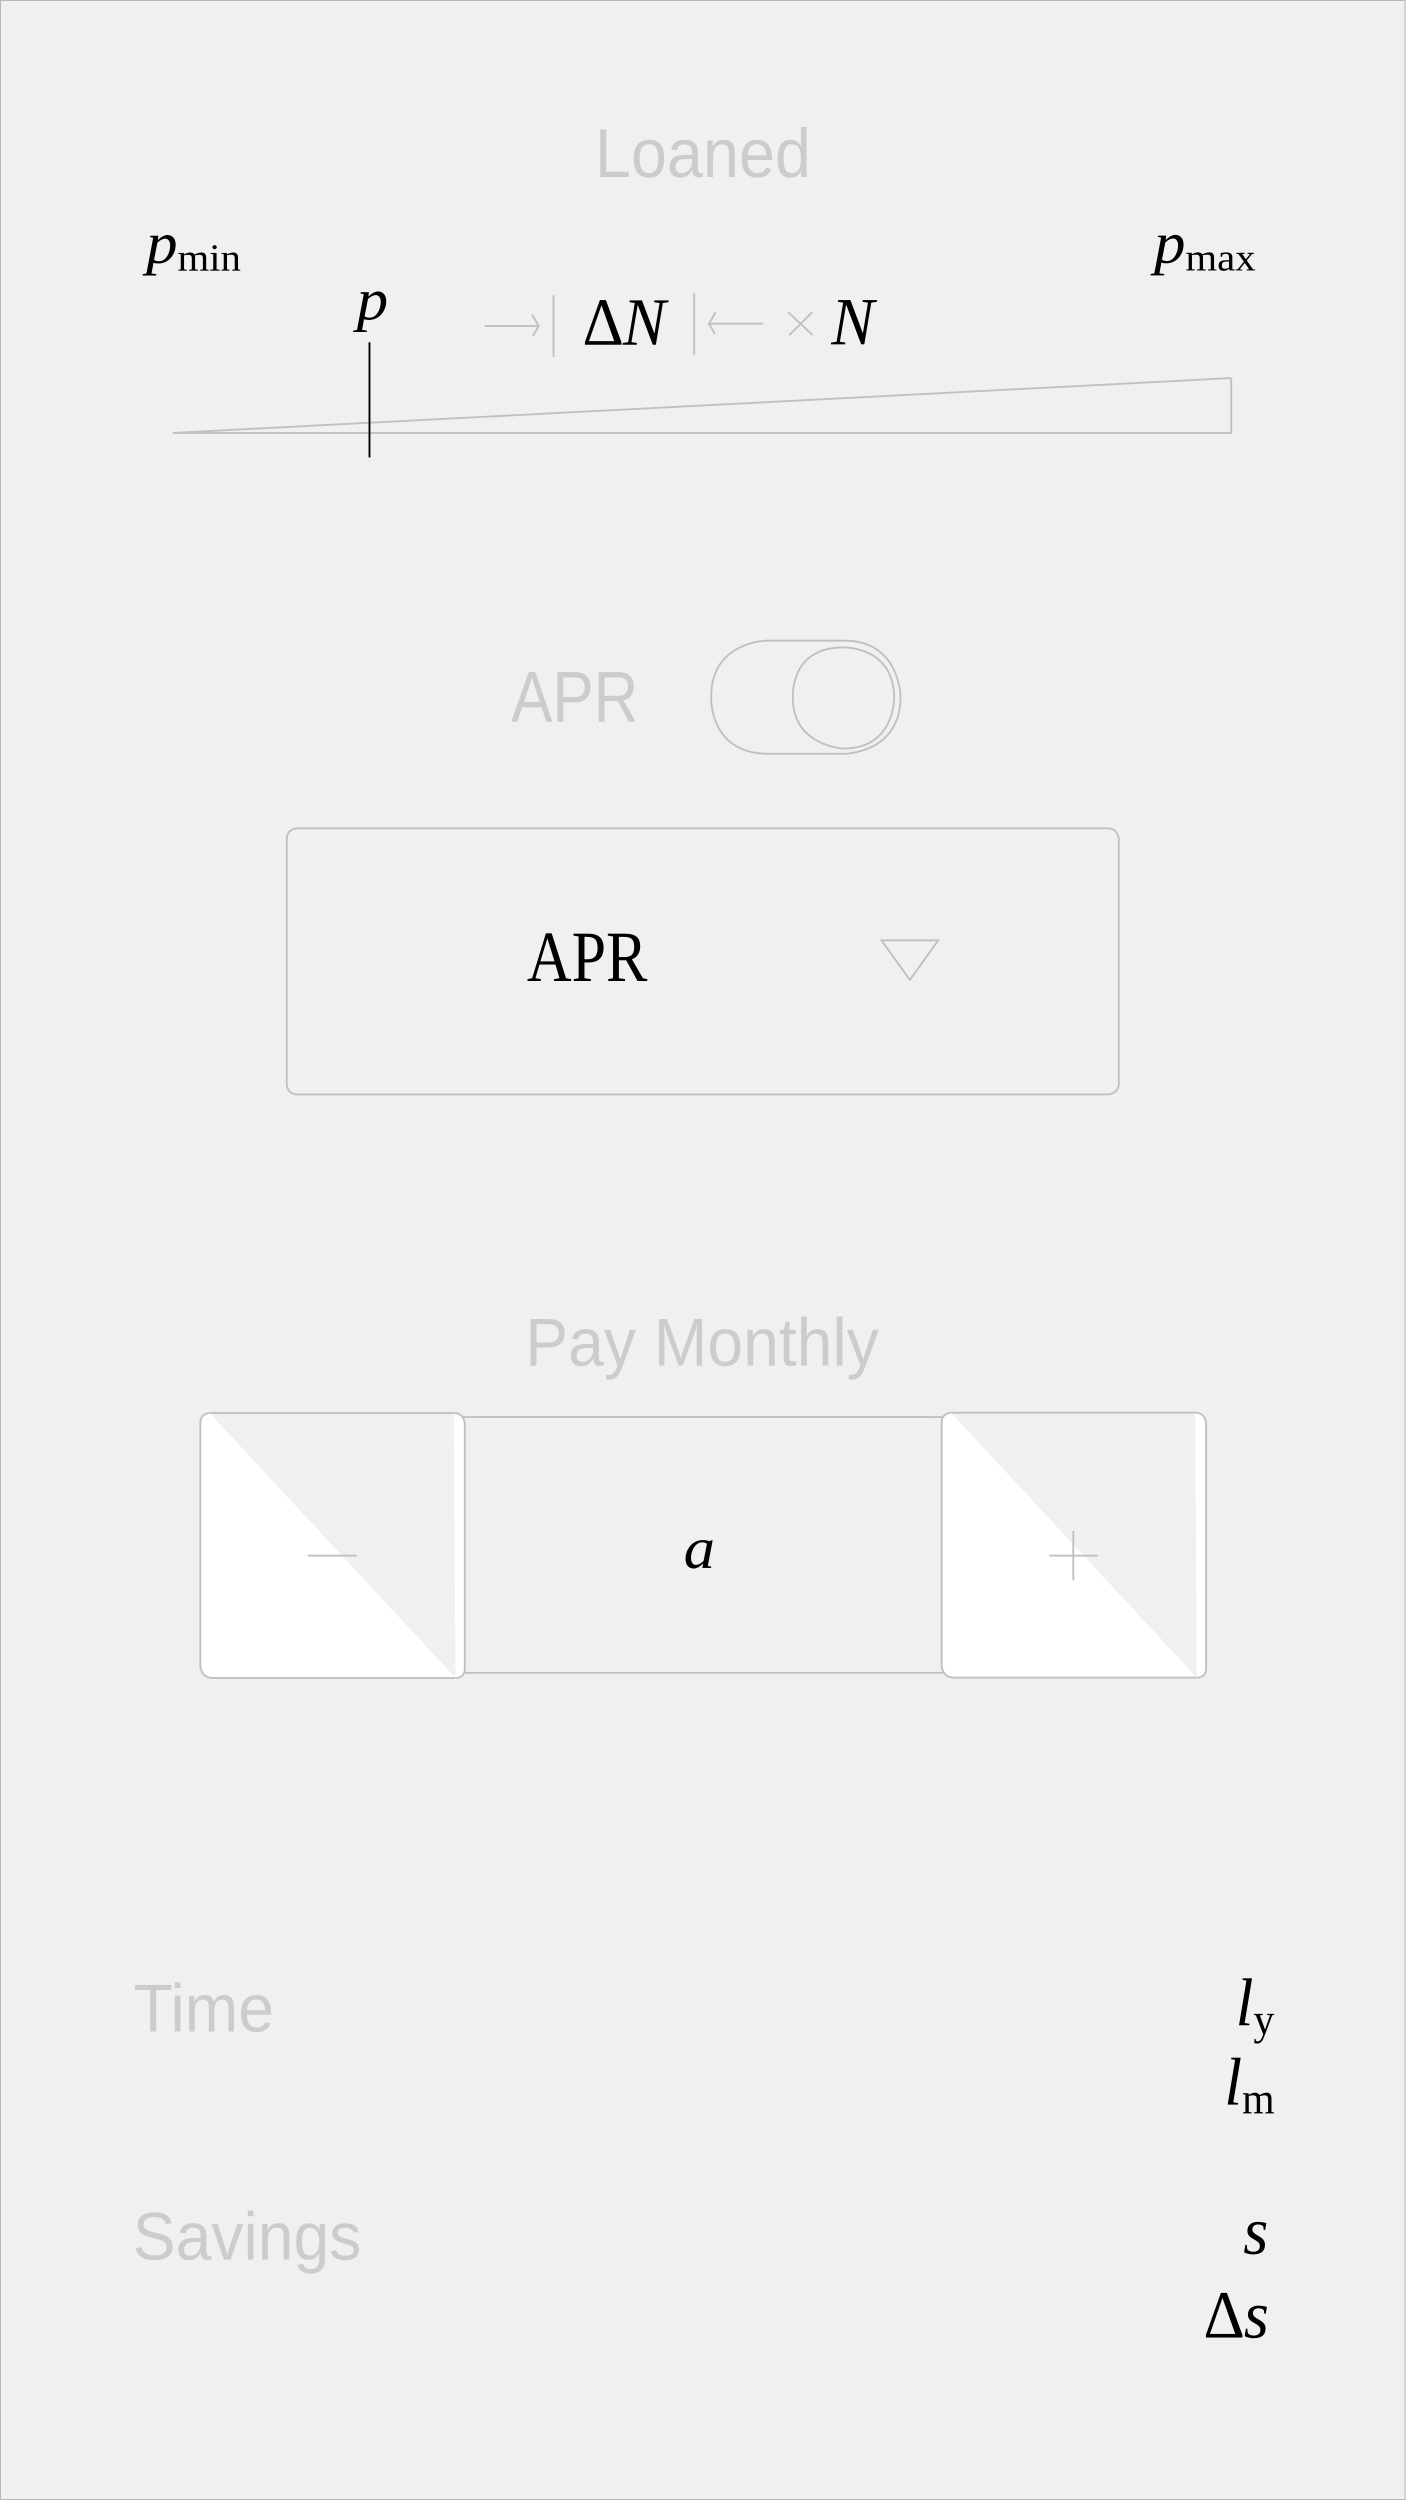
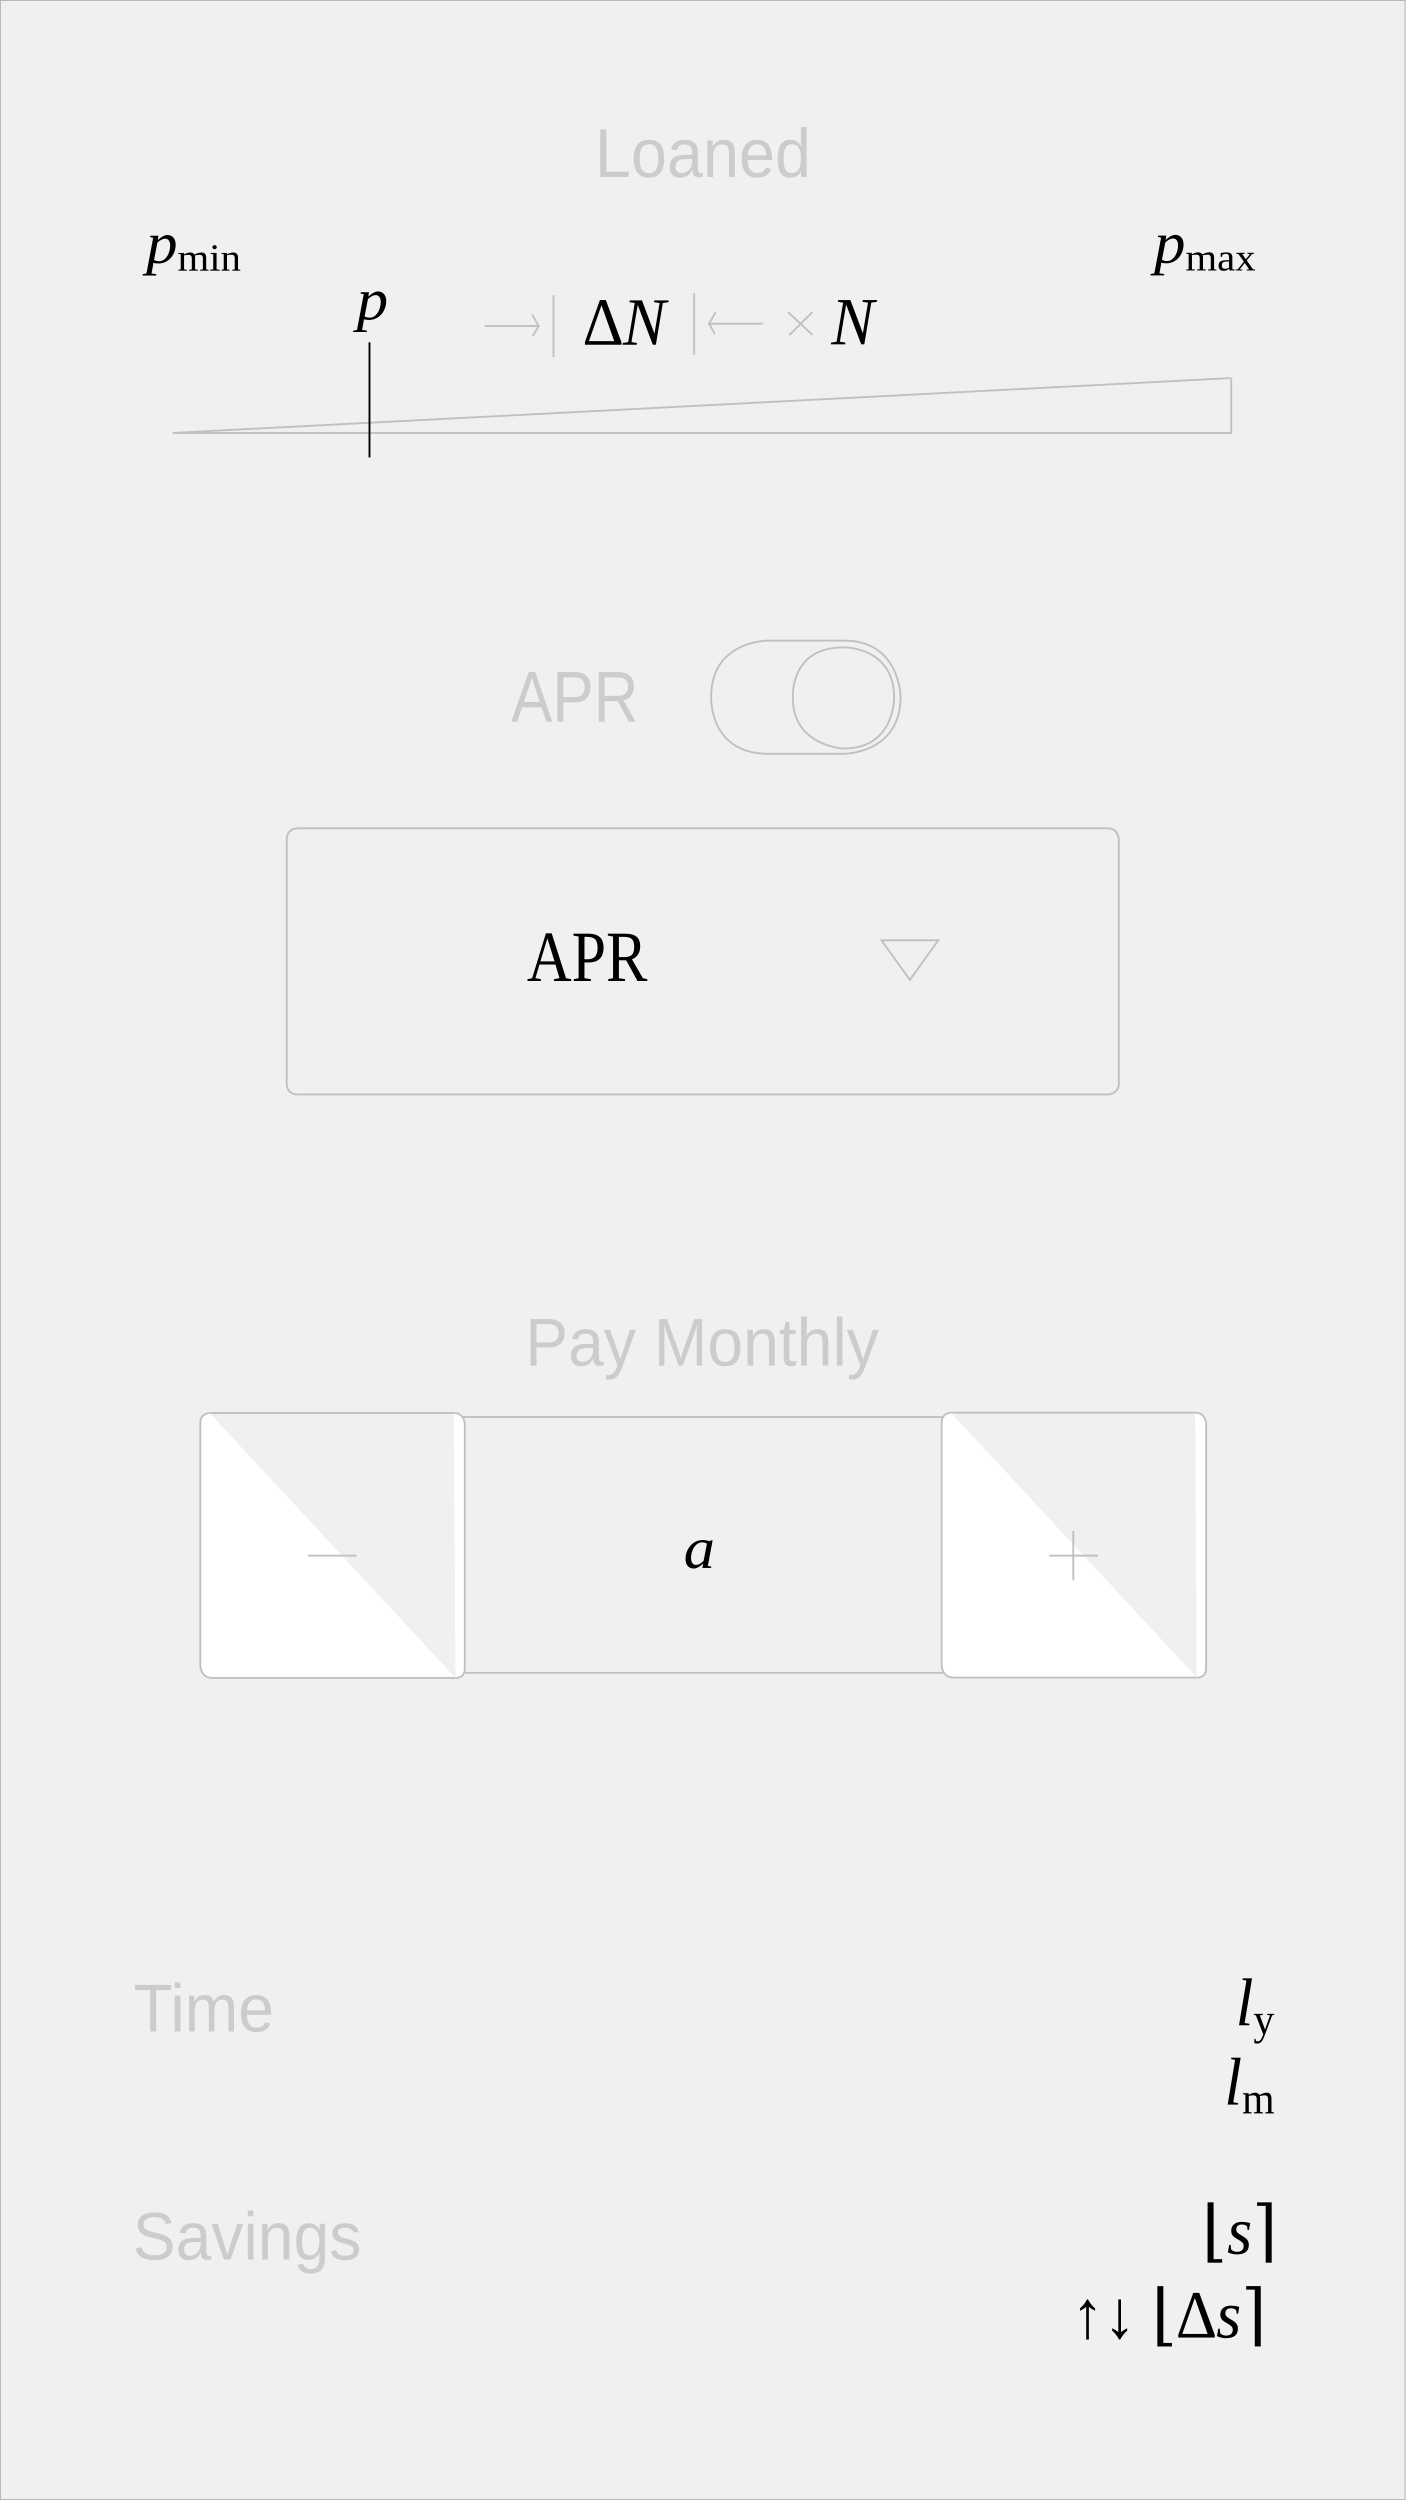
<svg xmlns="http://www.w3.org/2000/svg" version="1.1" id="svg2" width="750" height="1334" viewBox="0 0 750 1334">
  <defs id="defs6" />
  <path style="fill:none;stroke:#c0c0c0;stroke-width:0.972px;stroke-linecap:butt;stroke-linejoin:miter;stroke-opacity:1" d="M 242.559,756.135 H 506.694" id="path10561-6" />
  <path style="fill:none;stroke:#c0c0c0;stroke-width:0.96px;stroke-linecap:butt;stroke-linejoin:miter;stroke-opacity:1" d="M 245.374,892.623 H 507.04" id="path10561" />
  <path style="fill:none;stroke:#c0c0c0;stroke-width:1px;stroke-linecap:butt;stroke-linejoin:miter;stroke-opacity:1;fill-opacity:1" d="M 657,201.731 V 231 H 92.159 L 657,201.731" id="path942" />
  <rect style="opacity:1;fill:none;fill-opacity:1;stroke:none;stroke-width:0.5;stroke-linecap:butt;stroke-linejoin:round;stroke-miterlimit:4;stroke-dasharray:none;stroke-opacity:1;paint-order:normal" id="rect944" width="638.532" height="89.526" x="68.461" y="189.909" ry="0.248" />
  <path style="fill:none;stroke:#c0c0c0;stroke-width:1px;stroke-linecap:butt;stroke-linejoin:miter;stroke-opacity:1" d="m 153,578.154 v -130.308 0 C 153,441.948 158.846,442 158.846,442 h 432.308 c 5.643,0 5.846,5.846 5.846,5.846 v 130.308 C 597,583.766 591.154,584 591.154,584 h -432.308" id="path946" />
  <path style="fill:none;stroke:#c0c0c0;stroke-width:1px;stroke-linecap:butt;stroke-linejoin:miter;stroke-opacity:1" d="M 158.846,584 C 152.734,584 153,578.154 153,578.154" id="path948" />
  <path style="fill:none;stroke:#c0c0c0;stroke-width:1px;stroke-linecap:butt;stroke-linejoin:miter;stroke-opacity:1" d="m 470.341,501.769 h 30.281 l -15.099,21.106 z" id="path950" />
  <path style="fill:none;stroke:#c0c0c0;stroke-width:1px;stroke-linecap:butt;stroke-linejoin:miter;stroke-opacity:1" d="m 379.478,371.748 c 0,-29.674 29.907,-29.907 29.907,-29.907 h 41.194 c 29.674,0 29.965,29.965 29.965,29.965 0,30.547 -30.43,30.43 -30.43,30.43 h -40.031 c -32.118,0 -30.605,-30.489 -30.605,-30.489 z" id="path954" />
  <path style="fill:none;stroke:#c0c0c0;stroke-width:1px;stroke-linecap:butt;stroke-linejoin:miter;stroke-opacity:1" d="m 449.997,345.449 c -28.859,0 -26.939,26.939 -26.939,26.939 0,25.776 27.056,27.056 27.056,27.056 27.347,0 26.998,-26.998 26.998,-26.998 0,-27.696 -27.114,-26.998 -27.114,-26.998 z" id="path958" />
  <text xml:space="preserve" style="font-style:normal;font-weight:normal;font-size:59.472px;line-height:1.25;font-family:sans-serif;letter-spacing:0px;word-spacing:0px;fill:#cccccc;fill-opacity:1;stroke:none;stroke-width:1.487;stroke-opacity:1;" x="294.636" y="356.523" id="text962" transform="scale(0.9257212,1.080239)">
    <tspan id="tspan960" x="294.636" y="356.523" style="font-style:normal;font-variant:normal;font-weight:normal;font-stretch:normal;font-size:35.683px;font-family:'Liberation Sans';-inkscape-font-specification:'Liberation Sans';stroke-width:1.487;stroke:none;stroke-opacity:1;fill:#cccccc;">APR</tspan>
  </text>
  <text xml:space="preserve" style="font-style:normal;font-variant:normal;font-weight:normal;font-stretch:normal;font-size:35.193px;line-height:1.25;font-family:'Liberation Sans';-inkscape-font-specification:'Liberation Sans';letter-spacing:0px;word-spacing:0px;fill:#cccccc;fill-opacity:1;stroke:none;stroke-width:0.88;" x="287.612" y="710.067" id="text966" transform="scale(0.9744464,1.026224)">
    <tspan id="tspan964" x="287.612" y="710.067" style="stroke-width:0.88;fill:#cccccc;">Pay Monthly</tspan>
  </text>
  <path style="fill:none;stroke:#c0c0c0;stroke-width:1;stroke-linecap:butt;stroke-linejoin:miter;stroke-opacity:1;stroke-miterlimit:4;stroke-dasharray:none" d="M 252.956,756.124 H 495.944" id="path970-3" />
  <path style="fill:none;stroke:#c0c0c0;stroke-width:1px;stroke-linecap:butt;stroke-linejoin:miter;stroke-opacity:1" d="m 258.571,173.943 h 28.859 l -3.493,-6.05" id="path1039" />
  <path style="fill:none;stroke:#c0c0c0;stroke-width:1px;stroke-linecap:butt;stroke-linejoin:miter;stroke-opacity:1" d="m 287.43,173.943 -3.148,5.453" id="path1041" />
  <path style="fill:none;stroke:#c0c0c0;stroke-width:1px;stroke-linecap:butt;stroke-linejoin:miter;stroke-opacity:1" d="m 295.344,157.513 v 33.049" id="path1043" />
  <path style="fill:none;stroke:#c0c0c0;stroke-width:1px;stroke-linecap:butt;stroke-linejoin:miter;stroke-opacity:1" d="m 407.181,172.711 h -28.859 l 3.493,-6.05" id="path1039-3" />
  <path style="fill:none;stroke:#c0c0c0;stroke-width:1px;stroke-linecap:butt;stroke-linejoin:miter;stroke-opacity:1" d="m 378.321,172.711 3.148,5.453" id="path1041-2" />
  <path style="fill:none;stroke:#c0c0c0;stroke-width:1px;stroke-linecap:butt;stroke-linejoin:miter;stroke-opacity:1" d="m 370.408,156.281 v 33.049" id="path1043-6" />
  <path style="fill:none;stroke:#c0c0c0;stroke-width:1;stroke-linecap:butt;stroke-linejoin:miter;stroke-opacity:1;stroke-miterlimit:4;stroke-dasharray:none" d="m 420.489,166.489 13.1,12.278" id="path1074" />
  <path style="fill:none;stroke:#c0c0c0;stroke-width:1px;stroke-linecap:butt;stroke-linejoin:miter;stroke-opacity:1" d="m 433.478,166.515 -12.343,12.343" id="path1076" />
  <text xml:space="preserve" style="font-style:normal;font-variant:normal;font-weight:normal;font-stretch:normal;font-size:35.681px;line-height:1.25;font-family:'Liberation Sans';-inkscape-font-specification:'Liberation Sans';letter-spacing:0px;word-spacing:0px;fill:#cccccc;fill-opacity:1;stroke:none;stroke-width:0.892;" x="327.977" y="91.411" id="text1086" transform="scale(0.9679333,1.033129)">
    <tspan id="tspan1084" x="327.977" y="91.411" style="stroke-width:0.892;fill:#cccccc;">Loaned</tspan>
  </text>
  <text xml:space="preserve" style="font-style:normal;font-variant:normal;font-weight:normal;font-stretch:normal;font-size:32.512px;line-height:1.25;font-family:'Liberation Sans';-inkscape-font-specification:'Liberation Sans';letter-spacing:0px;word-spacing:0px;fill:#000000;fill-opacity:1;stroke:none;stroke-width:0.813" x="75.824" y="144.338" id="text1086-0" transform="scale(1.028762,0.9720419)">
    <tspan id="tspan1084-6" x="75.824" y="144.338" style="stroke-width:0.813;-inkscape-font-specification:'Times New Roman,  Italic';font-family:'Times New Roman';font-weight:normal;font-style:italic;font-stretch:normal;font-variant:normal">p<tspan style="font-size:65%;baseline-shift:sub;-inkscape-font-specification:'Times New Roman, Italic';font-family:'Times New Roman';font-weight:normal;font-style:normal;font-stretch:normal;font-variant:normal" id="tspan1108">min</tspan>
    </tspan>
  </text>
  <text xml:space="preserve" style="font-style:normal;font-variant:normal;font-weight:normal;font-stretch:normal;font-size:32.512px;line-height:1.25;font-family:'Liberation Sans';-inkscape-font-specification:'Liberation Sans';letter-spacing:0px;word-spacing:0px;fill:#000000;fill-opacity:1;stroke:none;stroke-width:0.813" x="598.605" y="144.245" id="text1086-0-9" transform="scale(1.028762,0.9720419)">
    <tspan id="tspan1084-6-6" x="598.605" y="144.245" style="font-style:italic;font-variant:normal;font-weight:normal;font-stretch:normal;font-family:'Times New Roman';-inkscape-font-specification:'Times New Roman,  Italic';stroke-width:0.813">p<tspan style="font-style:normal;font-variant:normal;font-weight:normal;font-stretch:normal;font-size:65%;font-family:'Times New Roman';-inkscape-font-specification:'Times New Roman, Italic';baseline-shift:sub" id="tspan1108-0">max</tspan>
    </tspan>
  </text>
  <text xml:space="preserve" style="font-style:normal;font-variant:normal;font-weight:normal;font-stretch:normal;font-size:35.193px;line-height:1.25;font-family:'Liberation Sans';-inkscape-font-specification:'Liberation Sans';letter-spacing:0px;word-spacing:0px;fill:#cccccc;fill-opacity:1;stroke:none;stroke-width:0.88;" x="73.14" y="1056.276" id="text966-8" transform="scale(0.9744464,1.026224)">
    <tspan id="tspan964-6" x="73.14" y="1056.276" style="stroke-width:0.88;fill:#cccccc;">Time</tspan>
  </text>
  <text xml:space="preserve" style="font-style:normal;font-variant:normal;font-weight:normal;font-stretch:normal;font-size:35.193px;line-height:1.25;font-family:'Liberation Sans';-inkscape-font-specification:'Liberation Sans';letter-spacing:0px;word-spacing:0px;fill:#cccccc;fill-opacity:1;stroke:none;stroke-width:0.88;" x="72.692" y="1174.897" id="text966-8-7" transform="scale(0.9744464,1.026224)">
    <tspan id="tspan964-6-5" x="72.692" y="1174.897" style="stroke-width:0.88;fill:#cccccc;">Savings</tspan>
  </text>
  <text xml:space="preserve" style="font-style:normal;font-variant:normal;font-weight:normal;font-stretch:normal;font-size:32.512px;line-height:1.25;font-family:'Liberation Sans';-inkscape-font-specification:'Liberation Sans';letter-spacing:0px;word-spacing:0px;fill:#000000;fill-opacity:1;stroke:none;stroke-width:0.813;stroke-opacity:1;" x="354.607" y="860.716" id="text1086-0-4" transform="scale(1.028762,0.9720419)">
    <tspan id="tspan1084-6-4" x="354.607" y="860.716" style="stroke-width:0.813;-inkscape-font-specification:'Times New Roman, Italic';font-family:'Times New Roman';font-weight:normal;font-style:italic;font-stretch:normal;font-variant:normal;stroke:none;stroke-opacity:1;">a</tspan>
  </text>
  <path style="fill:none;stroke:#000000;stroke-width:1px;stroke-linecap:butt;stroke-linejoin:miter;stroke-opacity:1" d="m 197.154,182.649 v 61.443" id="path1303" />
  <text xml:space="preserve" style="font-style:normal;font-variant:normal;font-weight:normal;font-stretch:normal;font-size:32.512px;line-height:1.25;font-family:'Liberation Sans';-inkscape-font-specification:'Liberation Sans';letter-spacing:0px;word-spacing:0px;fill:#000000;fill-opacity:1;stroke:none;stroke-width:0.813" x="185.042" y="175.319" id="text1086-0-1" transform="scale(1.028762,0.9720419)">
    <tspan id="tspan1084-6-5" x="185.042" y="175.319" style="stroke-width:0.813;-inkscape-font-specification:'Times New Roman,  Italic';font-family:'Times New Roman';font-weight:normal;font-style:italic;font-stretch:normal;font-variant:normal">p</tspan>
  </text>
  <text xml:space="preserve" style="font-style:normal;font-variant:normal;font-weight:normal;font-stretch:normal;font-size:35.193px;line-height:1.25;font-family:'Liberation Sans';-inkscape-font-specification:'Liberation Sans';letter-spacing:0px;word-spacing:0px;fill:#000000;fill-opacity:1;stroke:none;stroke-width:0.88" x="676.604" y="1053.068" id="text966-8-9-3" transform="scale(0.9744464,1.026224)">
    <tspan id="tspan964-6-6-0" x="676.604" y="1053.068" style="font-style:italic;font-variant:normal;font-weight:normal;font-stretch:normal;font-family:'Times New Roman';-inkscape-font-specification:'Times New Roman,  Italic';stroke-width:0.88">l<tspan style="font-style:normal;font-variant:normal;font-weight:normal;font-stretch:normal;font-size:65%;font-family:'Times New Roman';-inkscape-font-specification:'Times New Roman, Italic';baseline-shift:sub" id="tspan1385">y</tspan>
    </tspan>
  </text>
  <text xml:space="preserve" style="font-style:normal;font-variant:normal;font-weight:normal;font-stretch:normal;font-size:35.193px;line-height:1.25;font-family:'Liberation Sans';-inkscape-font-specification:'Liberation Sans';letter-spacing:0px;word-spacing:0px;fill:#000000;fill-opacity:1;stroke:none;stroke-width:0.88" x="670.39" y="1094.319" id="text966-8-9-3-9" transform="scale(0.9744464,1.026224)">
    <tspan id="tspan964-6-6-0-6" x="670.39" y="1094.319" style="font-style:italic;font-variant:normal;font-weight:normal;font-stretch:normal;font-family:'Times New Roman';-inkscape-font-specification:'Times New Roman,  Italic';stroke-width:0.88">l<tspan style="font-style:normal;font-variant:normal;font-weight:normal;font-stretch:normal;font-size:65%;font-family:'Times New Roman';-inkscape-font-specification:'Times New Roman, Italic';baseline-shift:sub" id="tspan1385-0">m</tspan>
    </tspan>
  </text>
-   <text xml:space="preserve" style="font-style:normal;font-variant:normal;font-weight:normal;font-stretch:normal;font-size:35.193px;line-height:1.25;font-family:'Liberation Sans';-inkscape-font-specification:'Liberation Sans';letter-spacing:0px;word-spacing:0px;fill:#000000;fill-opacity:1;stroke:none;stroke-width:0.88" x="680.807" y="1171.87" id="text966-8-9-3-9-4" transform="scale(0.9744464,1.026224)">
-     <tspan id="tspan964-6-6-0-6-5" x="680.807" y="1171.87" style="font-style:italic;stroke-width:0.88;-inkscape-font-specification:'Times New Roman,  Italic';font-family:'Times New Roman';font-weight:normal;font-stretch:normal;font-variant:normal">s</tspan>
+   <text xml:space="preserve" style="font-style:normal;font-variant:normal;font-weight:normal;font-stretch:normal;font-size:35.193px;line-height:1.25;font-family:'Times New Roman';-inkscape-font-specification:'Times New Roman, ';letter-spacing:0px;word-spacing:0px;fill:#000000;fill-opacity:1;stroke:none;stroke-width:0.88" x="658.23" y="1171.87" id="text966-8-9-3-9-4" transform="scale(0.9744464,1.026224)">
+     <tspan id="tspan964-6-6-0-6-5" x="658.23" y="1171.87" style="font-style:normal;font-variant:normal;font-weight:normal;font-stretch:normal;font-family:'Times New Roman';-inkscape-font-specification:'Times New Roman, ';stroke-width:0.88">⌊<tspan style="font-style:italic" id="tspan88">s</tspan>⌉</tspan>
  </text>
-   <text xml:space="preserve" style="font-style:normal;font-variant:normal;font-weight:normal;font-stretch:normal;font-size:35.193px;line-height:1.25;font-family:'Liberation Sans';-inkscape-font-specification:'Liberation Sans';letter-spacing:0px;word-spacing:0px;fill:#000000;fill-opacity:1;stroke:none;stroke-width:0.88" x="659.58" y="1215.426" id="text966-8-9-3-9-4-8" transform="scale(0.9744464,1.026224)">
-     <tspan id="tspan964-6-6-0-6-5-6" x="659.58" y="1215.426" style="font-style:normal;stroke-width:0.88;-inkscape-font-specification:'Times New Roman, ';font-family:'Times New Roman';font-weight:normal;font-stretch:normal;font-variant:normal">∆<tspan style="font-style:italic" id="tspan9078">s</tspan>
-     </tspan>
+   <text xml:space="preserve" style="font-style:normal;font-variant:normal;font-weight:normal;font-stretch:normal;font-size:35.193px;line-height:1.25;font-family:'Liberation Sans';-inkscape-font-specification:'Liberation Sans';letter-spacing:0px;word-spacing:0px;fill:#000000;fill-opacity:1;stroke:none;stroke-width:0.88" x="577.926" y="1215.427" id="text966-8-9-3-9-4-8" transform="scale(0.9744464,1.026224)">
+     <tspan id="tspan964-6-6-0-6-5-6" x="577.926" y="1215.427" style="font-style:normal;font-variant:normal;font-weight:normal;font-stretch:normal;font-family:'Times New Roman';-inkscape-font-specification:'Times New Roman, ';stroke-width:0.88">	↑↓ ⌊∆<tspan style="font-style:italic" id="tspan9078">s</tspan>⌉</tspan>
  </text>
  <text xml:space="preserve" style="font-style:normal;font-weight:normal;font-size:59.472px;line-height:1.25;font-family:sans-serif;letter-spacing:0px;word-spacing:0px;fill:#000000;fill-opacity:1;stroke:none;stroke-width:1.487;stroke-opacity:1;" x="303.725" y="484.585" id="text962-5" transform="scale(0.9257212,1.080239)">
    <tspan id="tspan960-3" x="303.725" y="484.585" style="font-style:normal;font-variant:normal;font-weight:normal;font-stretch:normal;font-size:35.683px;font-family:'Times New Roman';-inkscape-font-specification:'Times New Roman, Italic';stroke:none;stroke-width:1.487;stroke-opacity:1">APR</tspan>
  </text>
  <text xml:space="preserve" style="font-style:normal;font-variant:normal;font-weight:normal;font-stretch:normal;font-size:35.193px;line-height:1.25;font-family:'Liberation Sans';-inkscape-font-specification:'Liberation Sans';letter-spacing:0px;word-spacing:0px;fill:#000000;fill-opacity:1;stroke:none;stroke-width:0.88" x="319.534" y="179.26" id="text966-8-9-3-9-4-8-9" transform="scale(0.9744464,1.026224)">
    <tspan id="tspan964-6-6-0-6-5-6-8" x="319.534" y="179.26" style="font-style:normal;font-variant:normal;font-weight:normal;font-stretch:normal;font-family:'Times New Roman';-inkscape-font-specification:'Times New Roman, ';stroke-width:0.88">∆<tspan style="font-style:italic" id="tspan879">N</tspan>
    </tspan>
  </text>
  <text xml:space="preserve" style="font-style:normal;font-variant:normal;font-weight:normal;font-stretch:normal;font-size:35.193px;line-height:1.25;font-family:'Liberation Sans';-inkscape-font-specification:'Liberation Sans';letter-spacing:0px;word-spacing:0px;fill:#000000;fill-opacity:1;stroke:none;stroke-width:0.88" x="455.197" y="179.051" id="text966-8-9-3-9-4-8-9-6" transform="scale(0.9744464,1.026224)">
    <tspan id="tspan964-6-6-0-6-5-6-8-8" x="455.197" y="179.051" style="font-style:italic;font-variant:normal;font-weight:normal;font-stretch:normal;font-family:'Times New Roman';-inkscape-font-specification:'Times New Roman, ';stroke-width:0.88">N</tspan>
  </text>
  <g transform="translate(395.5709,-0.1949894)" id="g979-4" style="fill:#ffffff;fill-opacity:1;stroke:#c0c0c0;stroke-opacity:1">
    <path id="path970-9" d="m 111.846,754 h 130.308" style="fill:#ffffff;stroke:#c0c0c0;stroke-width:1px;stroke-linecap:butt;stroke-linejoin:miter;stroke-opacity:1;fill-opacity:1" />
    <path id="path972-0" d="m 242.154,754 c 5.769,0 5.862,5.862 5.862,5.862 v 130.541 c 0,5.353 -4.963,4.963 -4.963,4.963" style="fill:#ffffff;stroke:#c0c0c0;stroke-width:1px;stroke-linecap:butt;stroke-linejoin:miter;stroke-opacity:1;fill-opacity:1" />
    <path id="path974-1" d="M 243.053,895.366 H 113.343 c -6.284,0 -6.438,-6.438 -6.438,-6.438 V 759.321 c 0,-5.302 4.941,-5.321 4.941,-5.321" style="fill:#ffffff;stroke:#c0c0c0;stroke-width:1px;stroke-linecap:butt;stroke-linejoin:miter;stroke-opacity:1;fill-opacity:1" />
  </g>
  <path style="fill:none;stroke:#c0c0c0;stroke-width:1px;stroke-linecap:butt;stroke-linejoin:miter;stroke-opacity:1" d="M 559.867,830.086 H 585.869" id="path1217" />
  <path style="fill:none;stroke:#c0c0c0;stroke-width:1px;stroke-linecap:butt;stroke-linejoin:miter;stroke-opacity:1" d="m 572.704,816.921 v 26.331" id="path1219" />
  <path style="fill:#ffffff;stroke:#c0c0c0;stroke-width:1px;stroke-linecap:butt;stroke-linejoin:miter;stroke-opacity:1;fill-opacity:1" d="m 111.846,754 h 130.308" id="path970" />
  <path style="fill:#ffffff;stroke:#c0c0c0;stroke-width:1px;stroke-linecap:butt;stroke-linejoin:miter;stroke-opacity:1;fill-opacity:1" d="m 242.154,754 c 5.769,0 5.862,5.862 5.862,5.862 v 130.541 c 0,5.353 -4.963,4.963 -4.963,4.963" id="path972" />
  <path style="fill:#ffffff;stroke:#c0c0c0;stroke-width:1px;stroke-linecap:butt;stroke-linejoin:miter;stroke-opacity:1;fill-opacity:1" d="M 243.053,895.366 H 113.343 c -6.284,0 -6.438,-6.438 -6.438,-6.438 V 759.321 c 0,-5.302 4.941,-5.321 4.941,-5.321" id="path974" />
  <path style="fill:#ffffff;stroke:#c0c0c0;stroke-width:1px;stroke-linecap:butt;stroke-linejoin:miter;stroke-opacity:1;fill-opacity:1" d="m 164.241,830.086 h 26.002" id="path1215" />
  <rect id="rect73" width="749.5" height="1333.5" x="0.25" y="0.25" style="opacity:0.25;fill:none;stroke:#000000;stroke-width:0.5;stroke-miterlimit:4;stroke-dasharray:none;stroke-opacity:1" />
+   <text xml:space="preserve" style="font-style:normal;font-weight:normal;font-size:40px;line-height:1.25;font-family:sans-serif;letter-spacing:0px;word-spacing:0px;fill:#000000;fill-opacity:1;stroke:none" x="676.708" y="1202.601" id="text84">
+     <tspan id="tspan82" x="676.708" y="1237.992" />
+   </text>
</svg>
